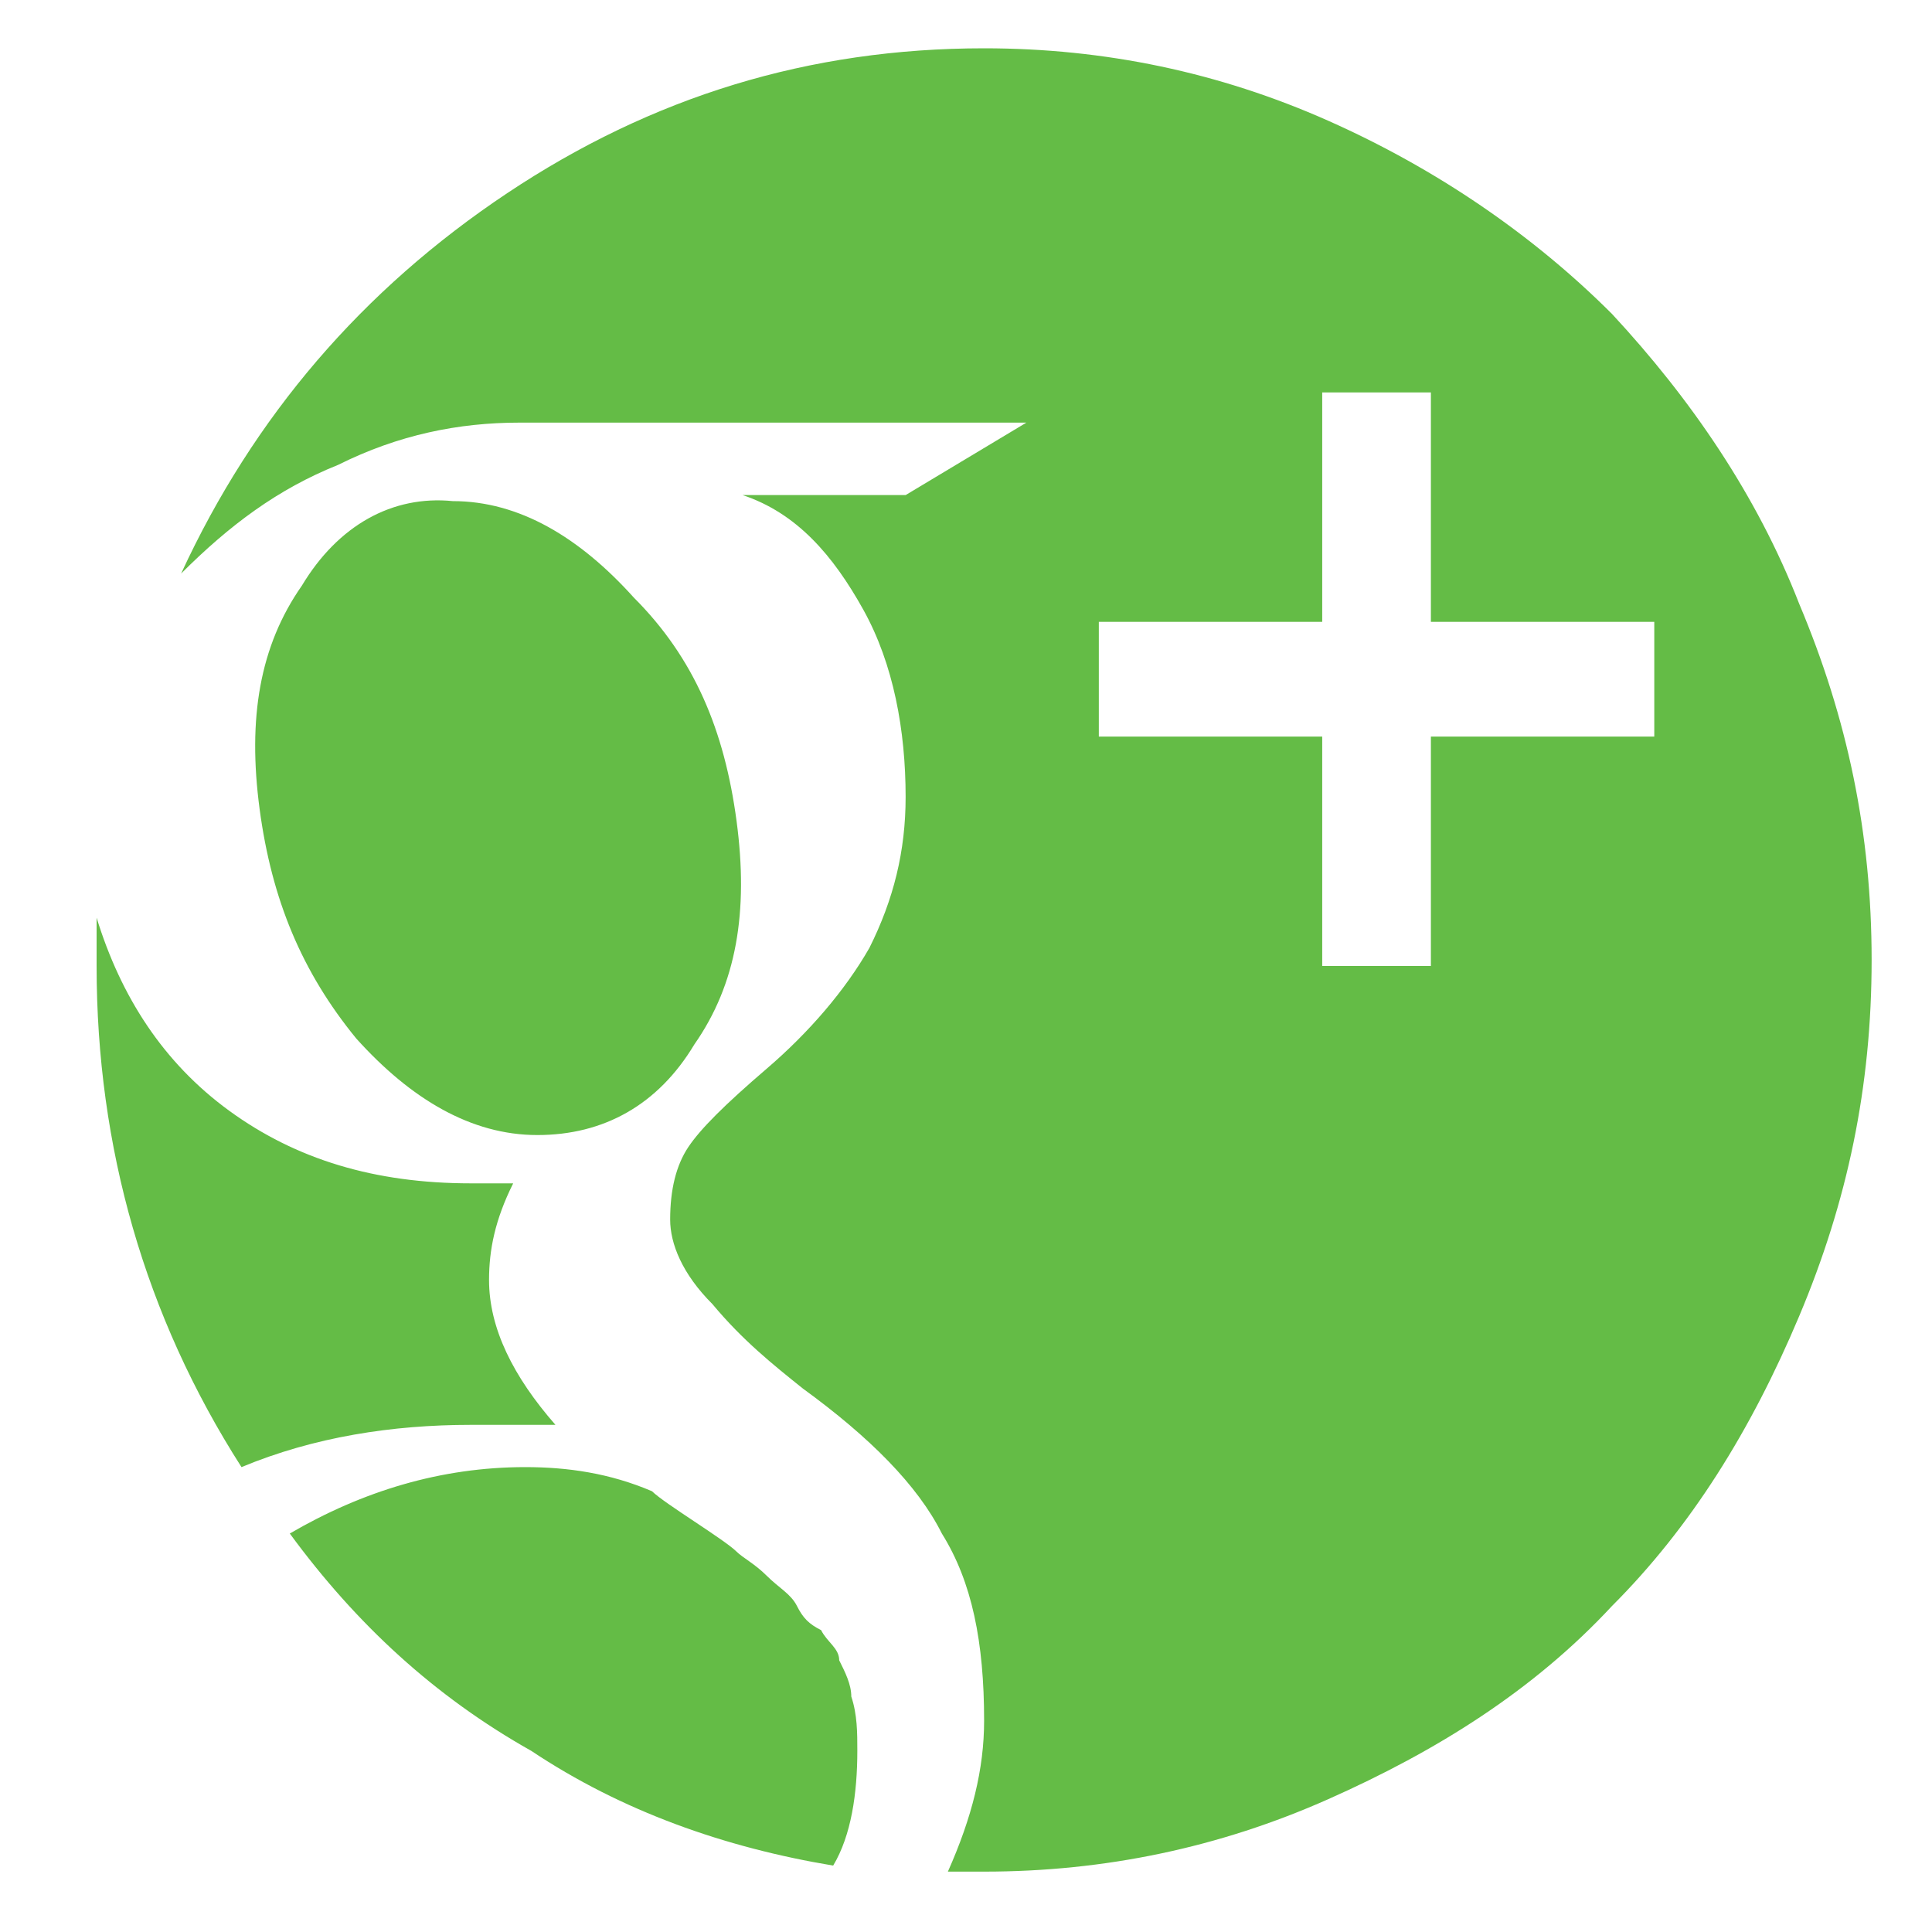
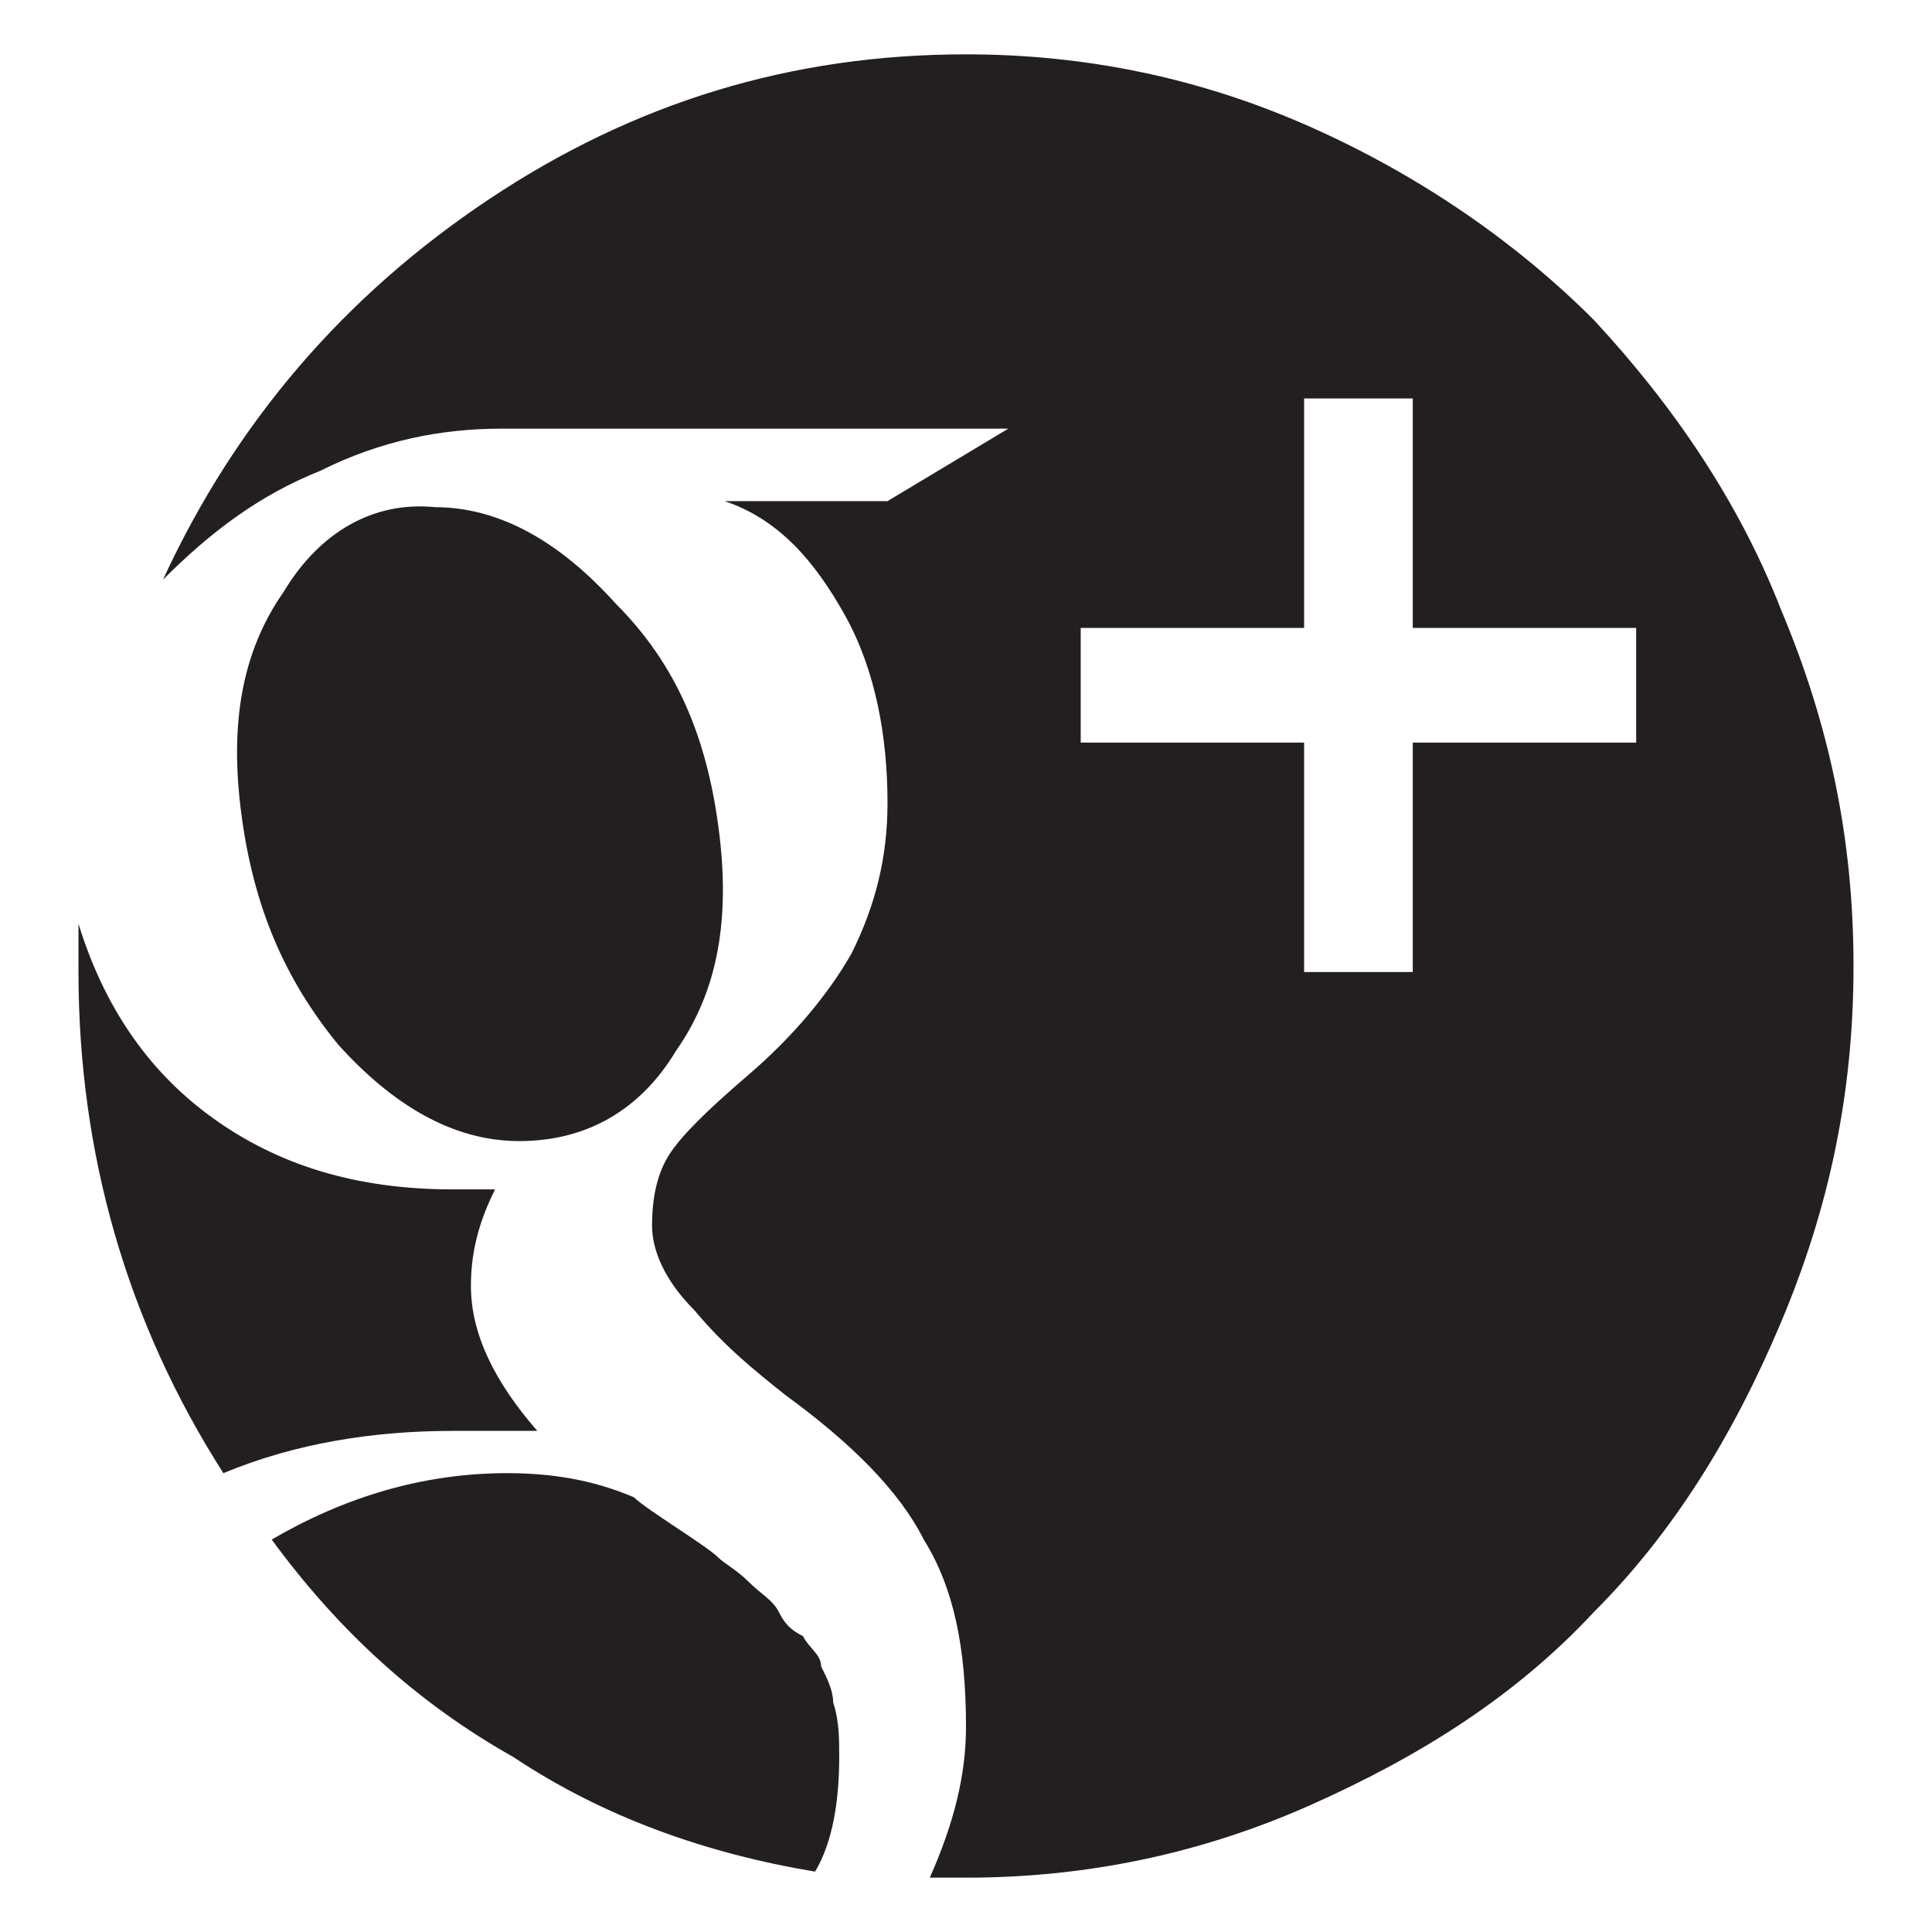
- <svg xmlns="http://www.w3.org/2000/svg" viewBox="0 0 32 32">
-   <path d="M8.1 21.2c0 .8.4 1.6 1.1 2.4H7.8c-1.3 0-2.6.2-3.8.7C2.4 21.8 1.6 19 1.6 16v-.8c.4 1.3 1.1 2.4 2.2 3.2s2.4 1.2 4 1.2h.7c-.3.6-.4 1.1-.4 1.6zM16.3.8c2 0 3.9.4 5.7 1.2 1.8.8 3.4 1.9 4.7 3.2 1.3 1.4 2.4 3 3.1 4.8.8 1.9 1.2 3.8 1.2 5.9s-.4 4-1.2 5.9c-.8 1.9-1.8 3.5-3.1 4.8-1.3 1.4-2.9 2.4-4.7 3.2-1.8.8-3.7 1.2-5.7 1.2h-.6c.4-.9.6-1.7.6-2.5 0-1.3-.2-2.3-.7-3.1-.4-.8-1.2-1.6-2.3-2.4-.5-.4-1-.8-1.5-1.4-.5-.5-.7-1-.7-1.4 0-.5.1-.9.3-1.2.2-.3.6-.7 1.3-1.3.7-.6 1.3-1.3 1.7-2 .4-.8.6-1.6.6-2.5 0-1.1-.2-2.2-.7-3.1-.5-.9-1.1-1.6-2-1.9H15L17 7H8.6c-1 0-2 .2-3 .7-1 .4-1.8 1-2.6 1.8 1.2-2.6 3-4.7 5.4-6.3s5-2.4 7.9-2.4zm-4.1 12.8c.2 1.5 0 2.7-.7 3.7-.6 1-1.5 1.5-2.6 1.5s-2.1-.6-3-1.6c-.9-1.1-1.4-2.3-1.6-3.8s0-2.7.7-3.7c.6-1 1.5-1.5 2.5-1.4 1.1 0 2.1.6 3 1.6 1 1 1.5 2.2 1.7 3.7zm1.9 14.5c.1.3.1.6.1.9 0 .7-.1 1.4-.4 1.9-1.8-.3-3.5-.9-5-1.9-1.6-.9-2.9-2.1-4-3.6 1.2-.7 2.5-1.1 3.9-1.1.7 0 1.4.1 2.1.4.1.1.4.3.7.5s.6.4.7.5c.1.1.3.2.5.4s.4.3.5.5.2.3.4.4c.1.2.3.3.3.5.1.2.2.4.2.6zm9.6-15.9h3.7v-1.9h-3.7V6.5h-1.8v3.8h-3.7v1.9h3.7V16h1.8v-3.8z" fill="#64bc46" />
+ <svg xmlns="http://www.w3.org/2000/svg" version="1.1" id="Layer_1" x="0px" y="0px" viewBox="0 0 32 32" style="enable-background:new 0 0 32 32;" xml:space="preserve">
+   <style type="text/css">
+ 	.st0{fill:#231F20;}
+ </style>
+   <path class="st0" d="M7.8,21.3c0,0.8,0.4,1.6,1.1,2.4H7.5c-1.3,0-2.6,0.2-3.8,0.7c-1.6-2.5-2.4-5.3-2.4-8.3v-0.8  c0.4,1.3,1.1,2.4,2.2,3.2s2.4,1.2,4,1.2h0.7C7.9,20.3,7.8,20.8,7.8,21.3z M16,0.9c2,0,3.9,0.4,5.7,1.2c1.8,0.8,3.4,1.9,4.7,3.2  c1.3,1.4,2.4,3,3.1,4.8c0.8,1.9,1.2,3.8,1.2,5.9s-0.4,4-1.2,5.9c-0.8,1.9-1.8,3.5-3.1,4.8c-1.3,1.4-2.9,2.4-4.7,3.2  c-1.8,0.8-3.7,1.2-5.7,1.2h-0.6c0.4-0.9,0.6-1.7,0.6-2.5c0-1.3-0.2-2.3-0.7-3.1c-0.4-0.8-1.2-1.6-2.3-2.4c-0.5-0.4-1-0.8-1.5-1.4  c-0.5-0.5-0.7-1-0.7-1.4c0-0.5,0.1-0.9,0.3-1.2c0.2-0.3,0.6-0.7,1.3-1.3c0.7-0.6,1.3-1.3,1.7-2c0.4-0.8,0.6-1.6,0.6-2.5  c0-1.1-0.2-2.2-0.7-3.1c-0.5-0.9-1.1-1.6-2-1.9h2.7l2-1.2H8.3c-1,0-2,0.2-3,0.7c-1,0.4-1.8,1-2.6,1.8c1.2-2.6,3-4.7,5.4-6.3  S13.1,0.9,16,0.9z M11.9,13.7c0.2,1.5,0,2.7-0.7,3.7c-0.6,1-1.5,1.5-2.6,1.5s-2.1-0.6-3-1.6C4.7,16.2,4.2,15,4,13.5  C3.8,12,4,10.8,4.7,9.8c0.6-1,1.5-1.5,2.5-1.4c1.1,0,2.1,0.6,3,1.6C11.2,11,11.7,12.2,11.9,13.7z M13.8,28.2  c0.1,0.3,0.1,0.6,0.1,0.9c0,0.7-0.1,1.4-0.4,1.9c-1.8-0.3-3.5-0.9-5-1.9c-1.6-0.9-2.9-2.1-4-3.6c1.2-0.7,2.5-1.1,3.9-1.1  c0.7,0,1.4,0.1,2.1,0.4c0.1,0.1,0.4,0.3,0.7,0.5s0.6,0.4,0.7,0.5c0.1,0.1,0.3,0.2,0.5,0.4s0.4,0.3,0.5,0.5s0.2,0.3,0.4,0.4  c0.1,0.2,0.3,0.3,0.3,0.5C13.7,27.8,13.8,28,13.8,28.2z M23.4,12.3h3.7v-1.9h-3.7V6.6h-1.8v3.8h-3.7v1.9h3.7v3.8h1.8  C23.4,16.1,23.4,12.3,23.4,12.3z" />
</svg>
